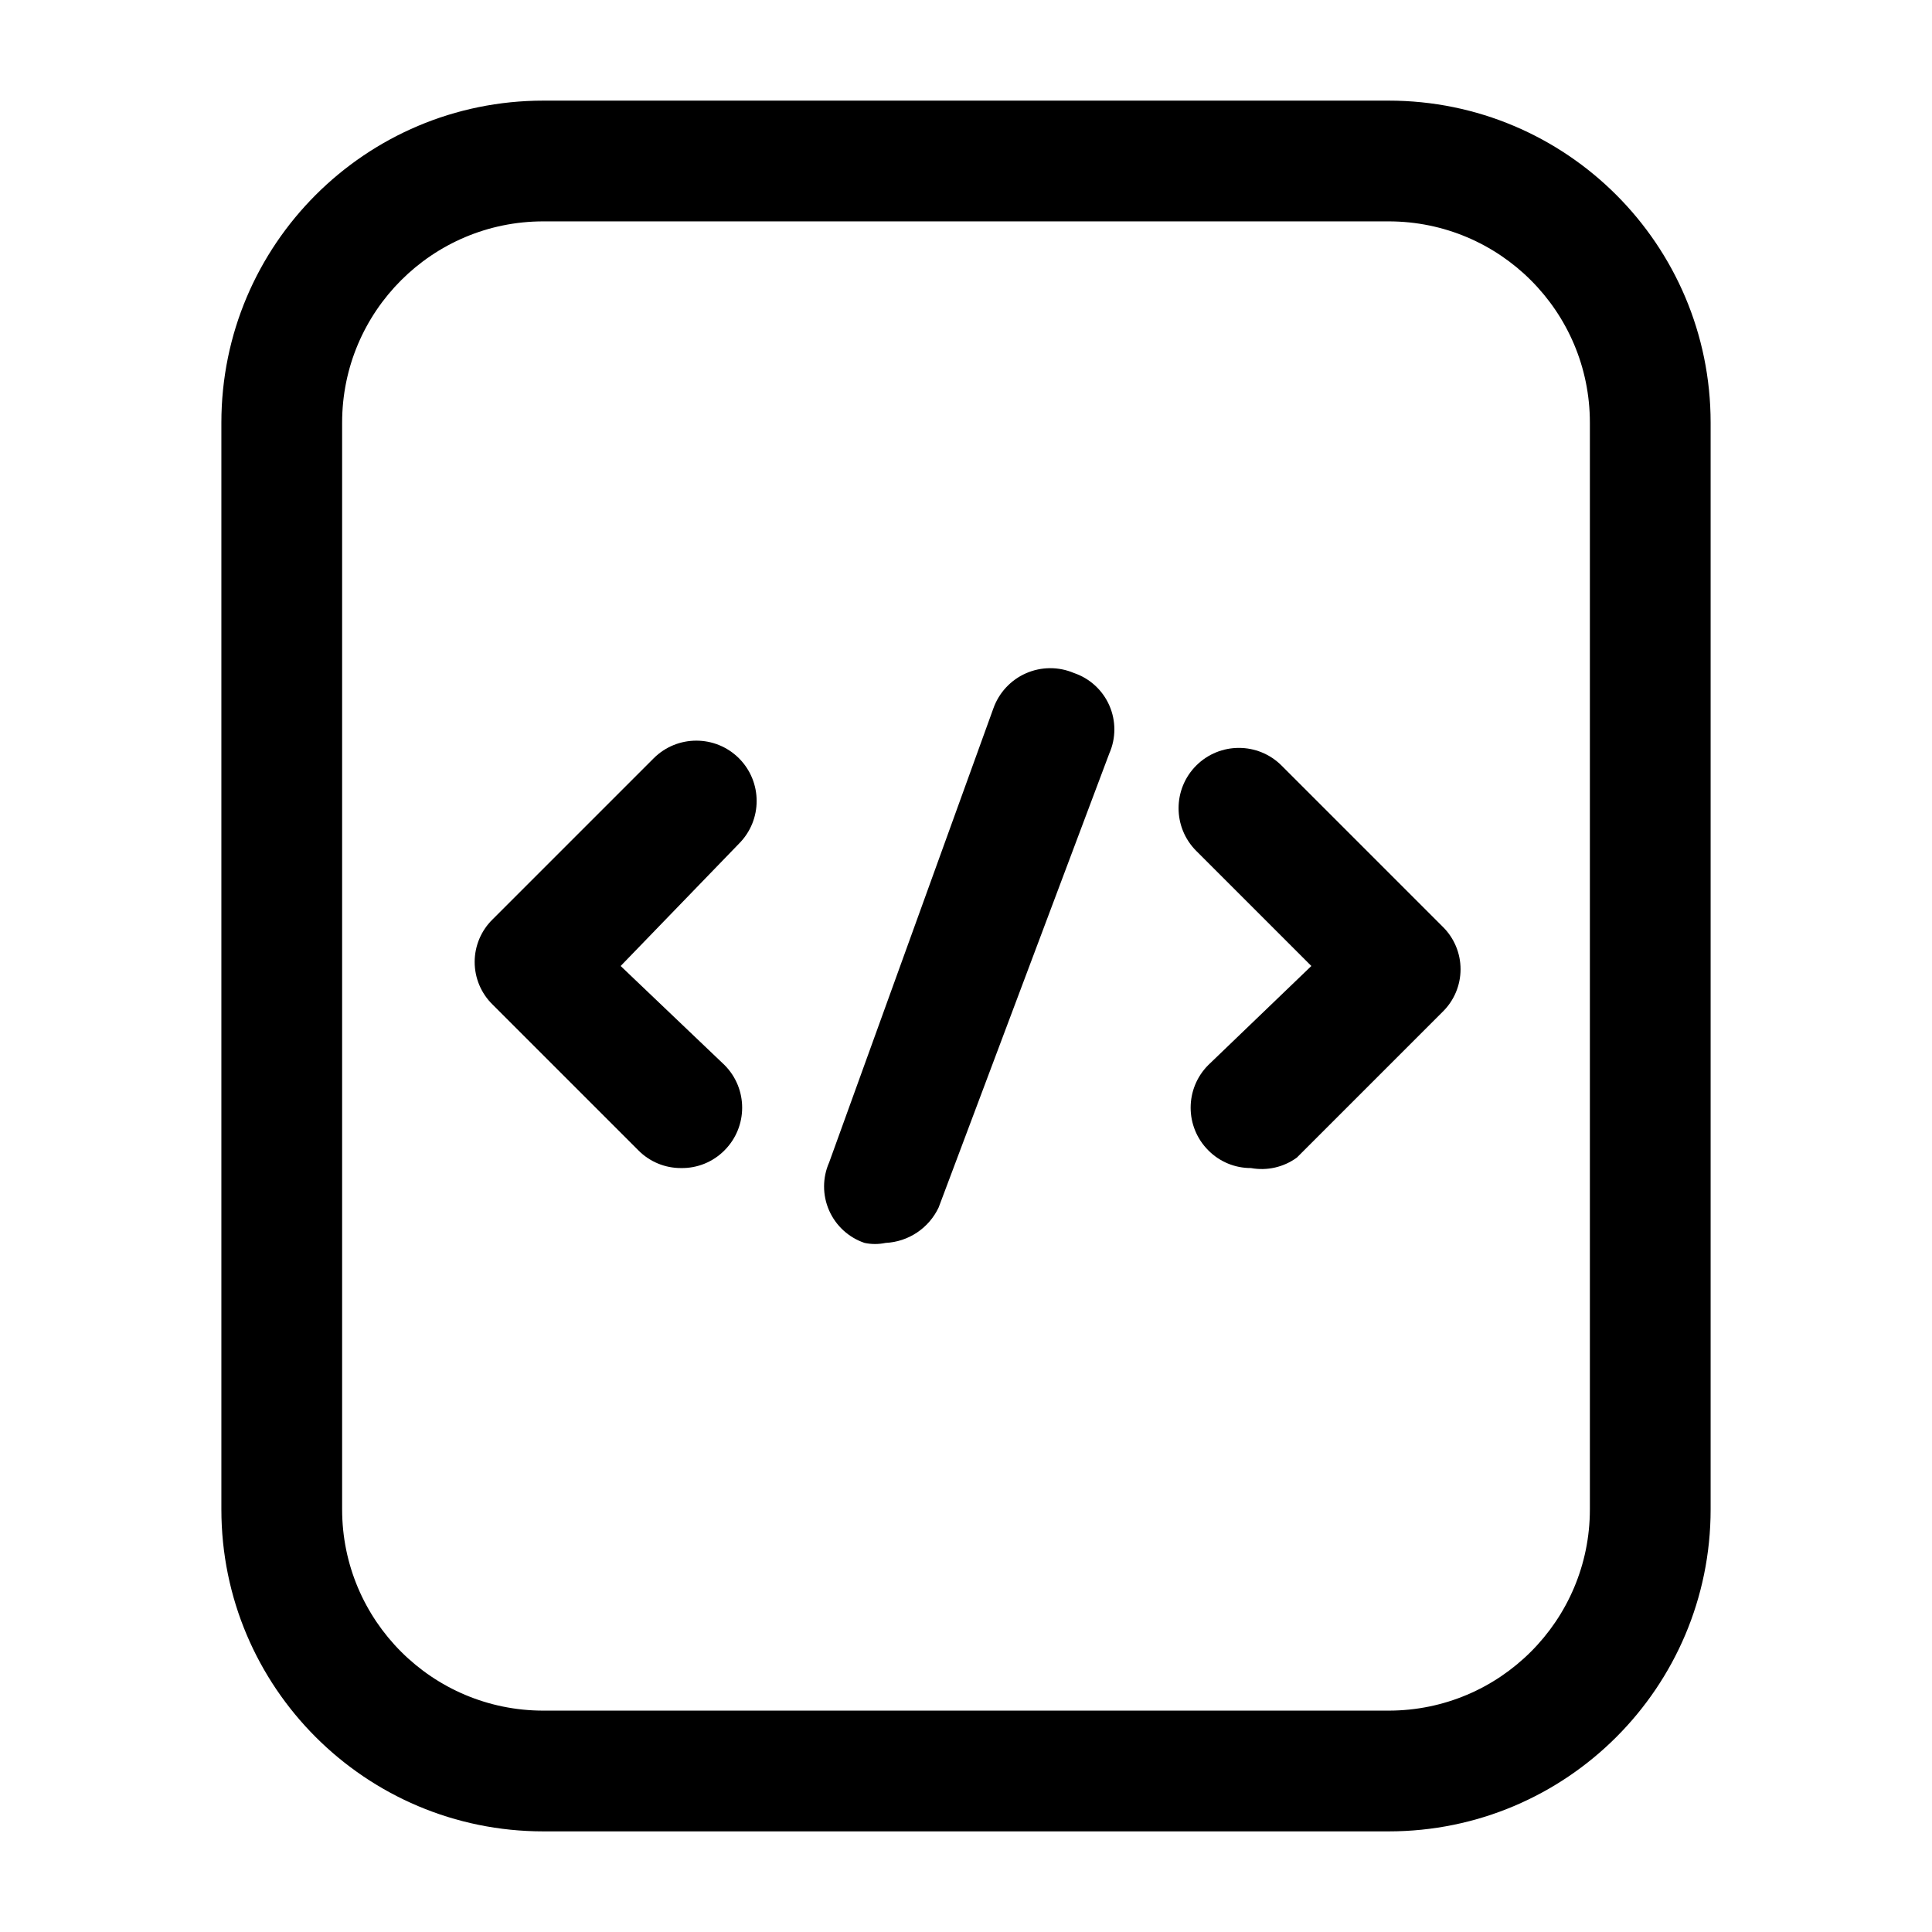
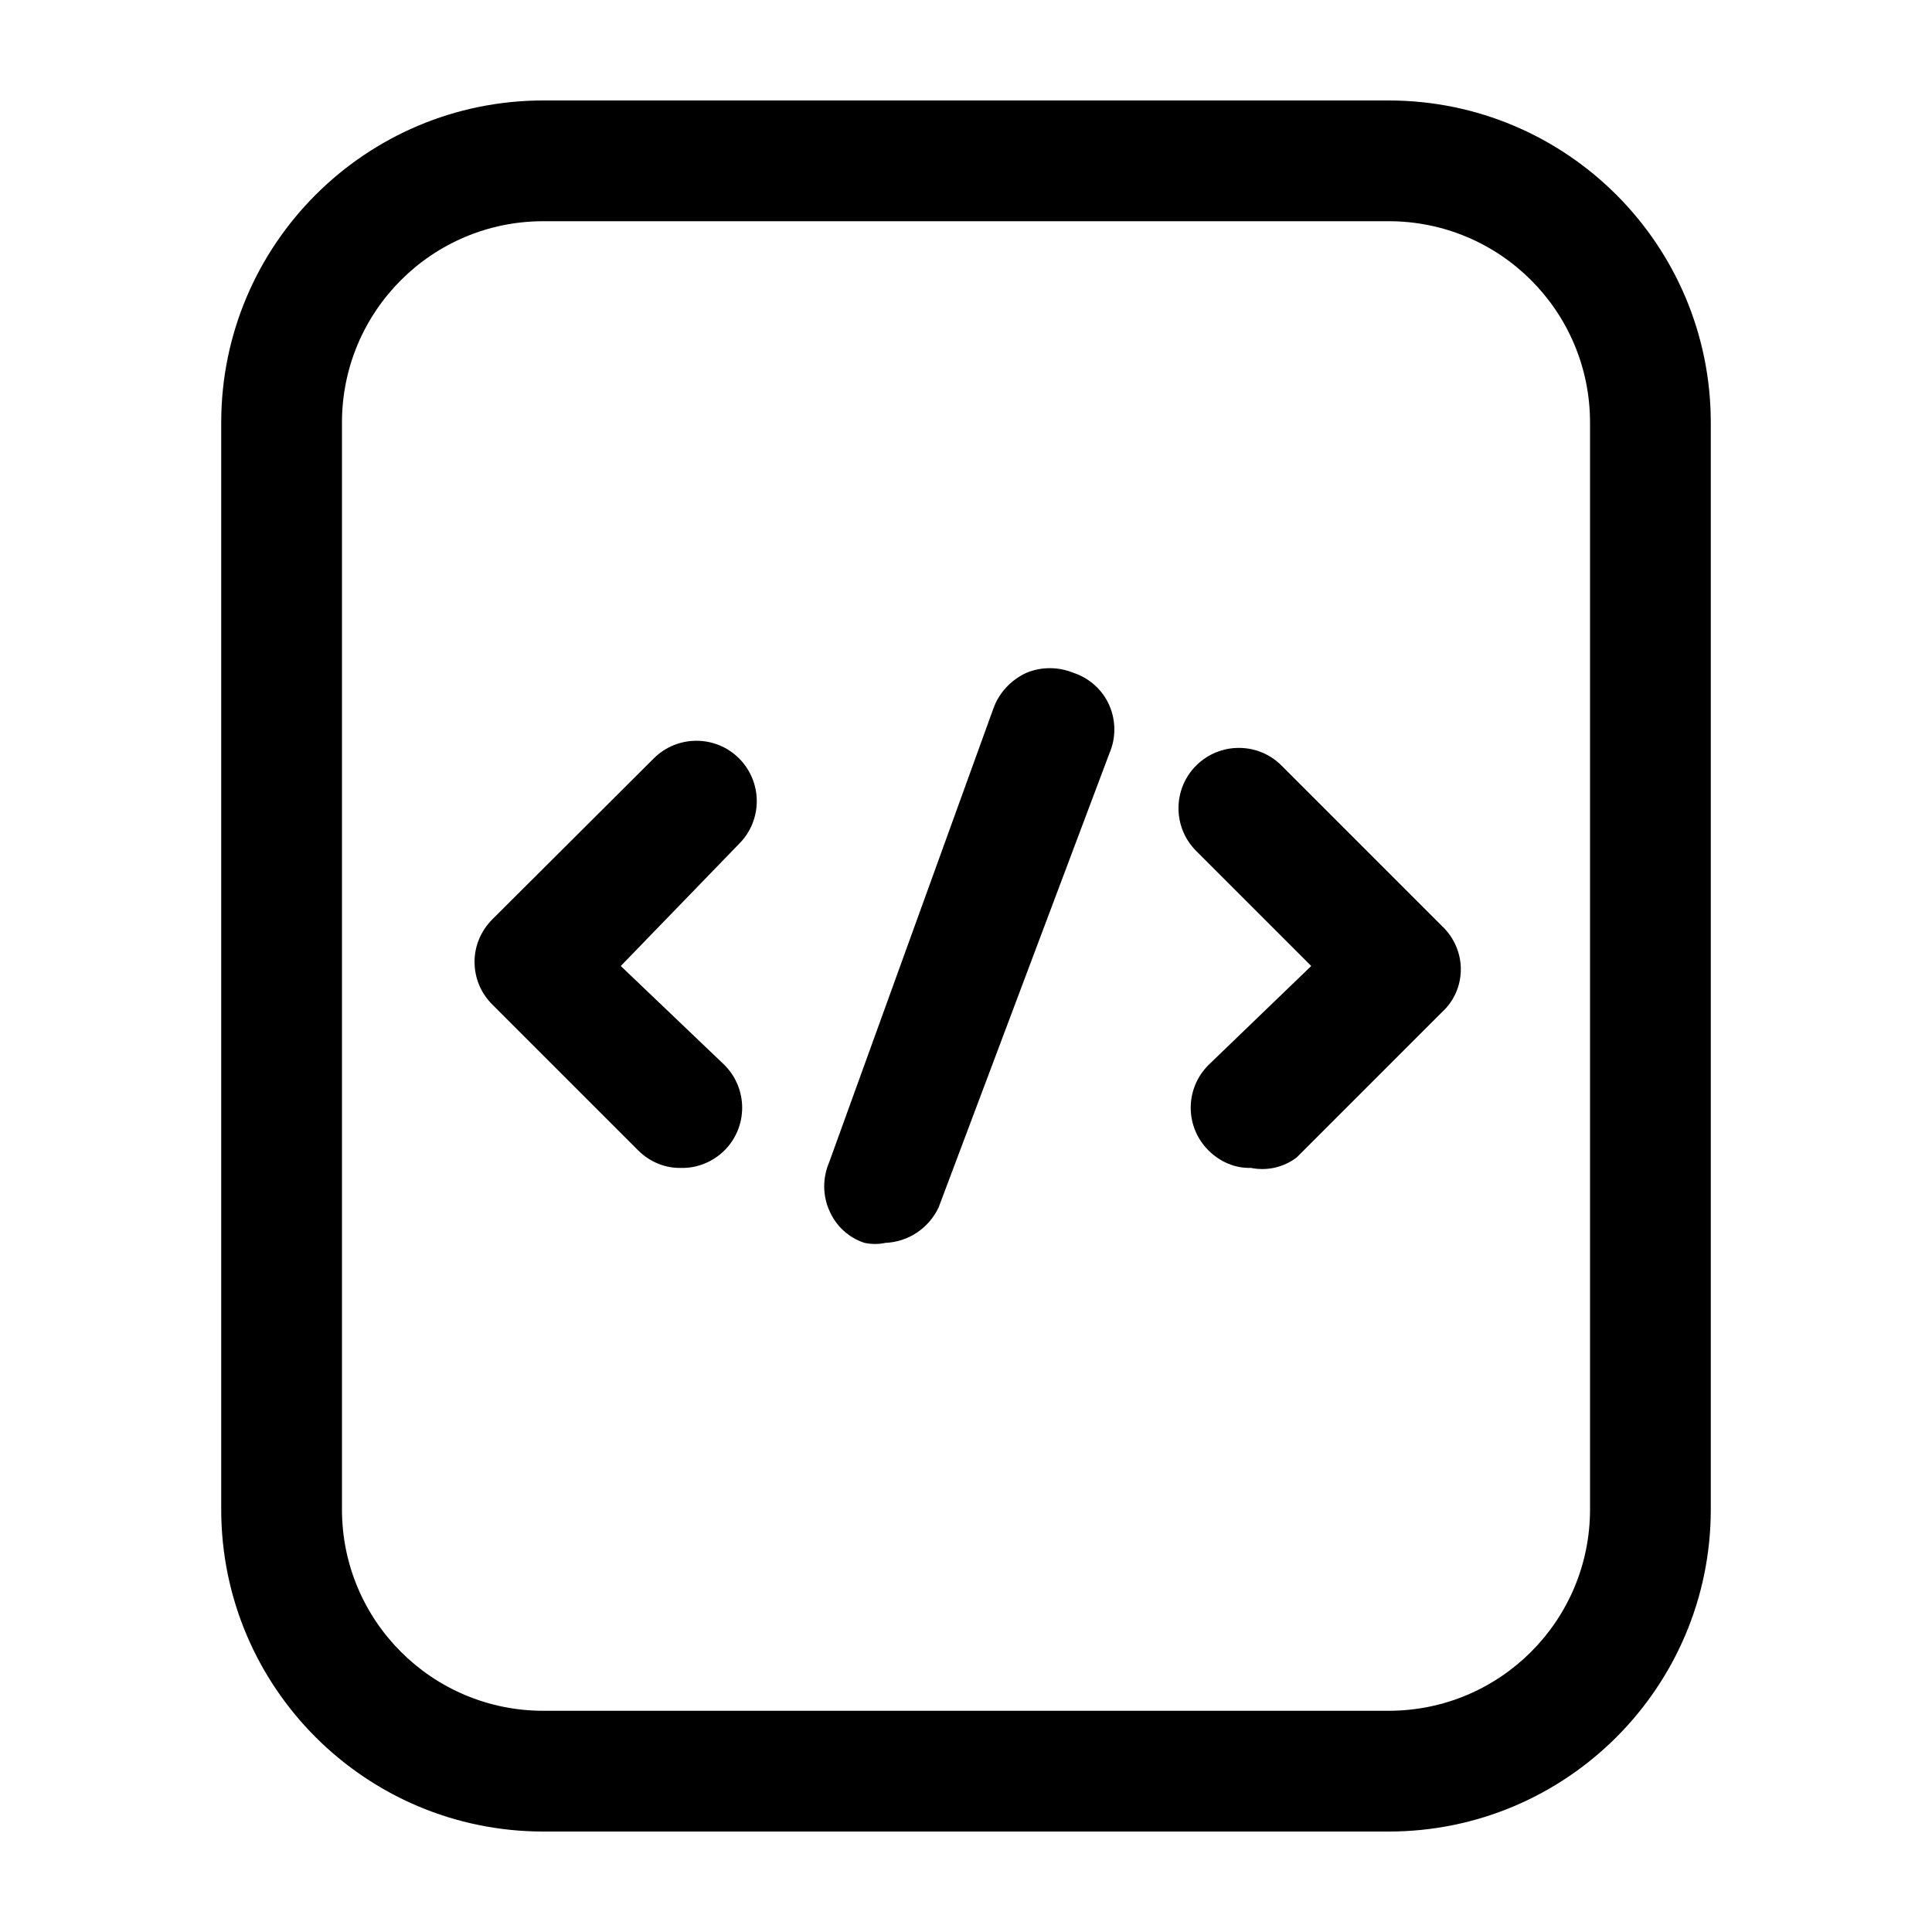
- <svg xmlns="http://www.w3.org/2000/svg" width="24px" height="24px" viewBox="0 0 24 24" id="Layer_1" data-name="Layer 1">
+ <svg xmlns="http://www.w3.org/2000/svg" width="16px" height="16px" viewBox="0 0 16 16" version="1.1">
  <defs>
-     <style>.cls-1{fill:none;}.cls-2{clip-path:url(#clip-path);}</style>
-     <clipPath id="clip-path">
-       <rect class="cls-1" x="-0.15" y="0.06" width="24" height="24" />
+     <clipPath id="clip1">
+       <path d="M 1 0.039 L 15 0.039 L 15 16 L 1 16 Z M 1 0.039 " />
    </clipPath>
  </defs>
-   <g class="cls-2">
-     <path d="M8.46,14.51a.74.74,0,0,1-.53-.22L6.12,12.48a.74.74,0,0,1,0-1.06l2-2a.75.75,0,0,1,1.06,0,.75.75,0,0,1,0,1.06L7.71,12,9,13.23a.75.75,0,0,1,0,1.06A.74.74,0,0,1,8.46,14.51Z" />
-     <path d="M15.54,14.51a.74.74,0,0,1-.53-.22.75.75,0,0,1,0-1.06L16.29,12l-1.43-1.43a.75.75,0,0,1,0-1.06.75.75,0,0,1,1.06,0l2,2a.74.74,0,0,1,0,1.06l-1.81,1.81A.74.74,0,0,1,15.54,14.51Z" />
-     <path d="M11,15.44a.63.63,0,0,1-.26,0,.74.74,0,0,1-.44-1L12.34,8.8a.75.75,0,0,1,1-.44.74.74,0,0,1,.44,1L11.66,15A.77.77,0,0,1,11,15.44Z" />
-     <path d="M17.25,22.75H6.75a4,4,0,0,1-4-4V5.25a4,4,0,0,1,4-4h10.5a4,4,0,0,1,4,4v13.5A4,4,0,0,1,17.25,22.75Zm-10.5-20a2.5,2.5,0,0,0-2.5,2.5v13.5a2.5,2.5,0,0,0,2.5,2.5h10.5a2.5,2.5,0,0,0,2.5-2.5V5.25a2.5,2.5,0,0,0-2.5-2.5Z" />
+   <g id="surface1">
+     <path style=" stroke:none;fill-rule:nonzero;fill:rgb(0%,0%,0%);fill-opacity:1;" d="M 5.641 9.672 C 5.508 9.676 5.379 9.621 5.285 9.527 L 4.078 8.32 C 3.984 8.227 3.93 8.102 3.93 7.965 C 3.93 7.832 3.984 7.707 4.078 7.613 L 5.414 6.281 C 5.609 6.086 5.926 6.086 6.121 6.281 C 6.316 6.477 6.316 6.793 6.121 6.988 L 5.141 8 L 6 8.82 C 6.195 9.016 6.195 9.332 6 9.527 C 5.906 9.621 5.773 9.676 5.641 9.672 Z M 5.641 9.672 " />
+     <path style=" stroke:none;fill-rule:nonzero;fill:rgb(0%,0%,0%);fill-opacity:1;" d="M 10.359 9.672 C 10.227 9.676 10.102 9.621 10.008 9.527 C 9.812 9.332 9.812 9.016 10.008 8.82 L 10.859 8 L 9.906 7.047 C 9.711 6.852 9.711 6.535 9.906 6.34 C 10.102 6.145 10.418 6.145 10.613 6.34 L 11.945 7.672 C 12.043 7.766 12.098 7.895 12.098 8.027 C 12.098 8.16 12.043 8.289 11.945 8.379 L 10.738 9.586 C 10.629 9.668 10.492 9.699 10.359 9.672 Z M 10.359 9.672 " />
+     <path style=" stroke:none;fill-rule:nonzero;fill:rgb(0%,0%,0%);fill-opacity:1;" d="M 7.332 10.293 C 7.277 10.305 7.219 10.305 7.16 10.293 C 7.027 10.25 6.922 10.152 6.867 10.023 C 6.812 9.898 6.812 9.754 6.867 9.625 L 8.227 5.867 C 8.273 5.738 8.371 5.633 8.496 5.574 C 8.621 5.52 8.766 5.52 8.895 5.574 C 9.023 5.617 9.133 5.715 9.188 5.844 C 9.242 5.969 9.242 6.113 9.188 6.238 L 7.773 10 C 7.691 10.172 7.523 10.285 7.332 10.293 Z M 7.332 10.293 " />
+     <g clip-path="url(#clip1)" clip-rule="nonzero">
+       <path style=" stroke:none;fill-rule:nonzero;fill:rgb(0%,0%,0%);fill-opacity:1;" d="M 11.5 15.168 L 4.5 15.168 C 3.027 15.168 1.832 13.973 1.832 12.5 L 1.832 3.5 C 1.832 2.027 3.027 0.832 4.5 0.832 L 11.5 0.832 C 12.973 0.832 14.168 2.027 14.168 3.5 L 14.168 12.5 C 14.168 13.973 12.973 15.168 11.5 15.168 Z M 4.5 1.832 C 3.578 1.832 2.832 2.578 2.832 3.5 L 2.832 12.5 C 2.832 13.422 3.578 14.168 4.5 14.168 L 11.5 14.168 C 12.422 14.168 13.168 13.422 13.168 12.5 L 13.168 3.5 C 13.168 2.578 12.422 1.832 11.5 1.832 Z M 4.5 1.832 " />
+     </g>
  </g>
</svg>
